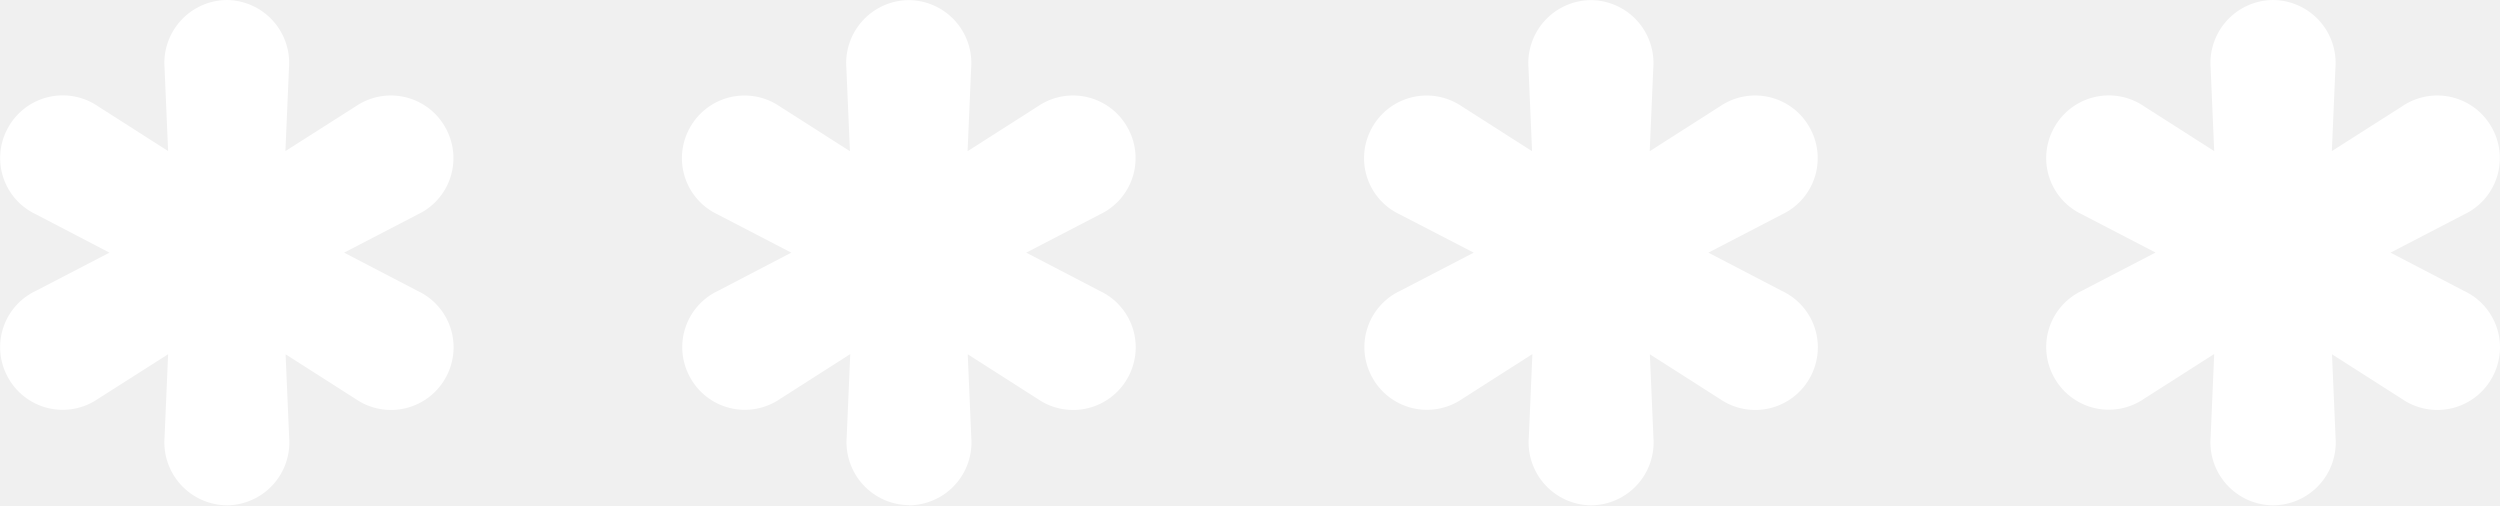
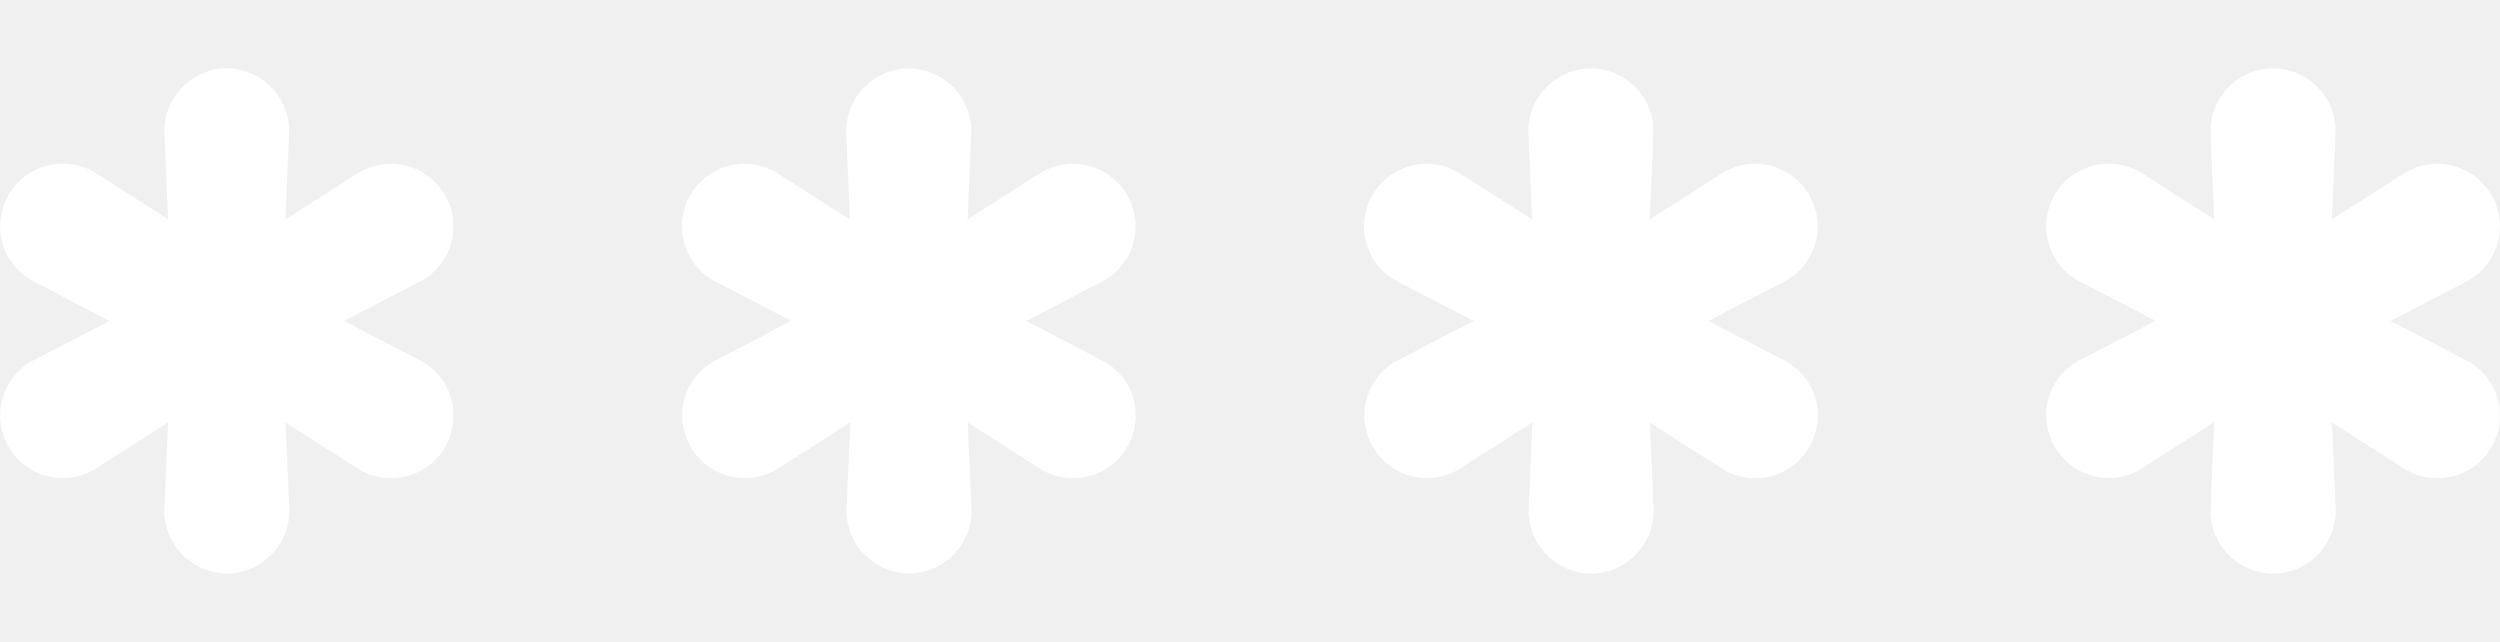
- <svg xmlns="http://www.w3.org/2000/svg" width="70.503" height="14.251" viewBox="0 0 70.503 14.251">
+ <svg xmlns="http://www.w3.org/2000/svg" width="55.503" height="14.251" viewBox="0 0 70.503 14.251">
  <path id="hidden" d="M7.854-16.924a1.777,1.777,0,0,0,1.759-1.927l-.1-2.333,1.969,1.257a1.762,1.762,0,0,0,2.57-.642,1.754,1.754,0,0,0-.812-2.4L11.163-24.05l2.073-1.076a1.754,1.754,0,0,0,.812-2.4,1.76,1.76,0,0,0-2.57-.642L9.508-26.914l.1-2.333a1.777,1.777,0,0,0-1.759-1.928A1.778,1.778,0,0,0,6.1-29.248l.1,2.333L4.232-28.172a1.762,1.762,0,0,0-2.57.642,1.753,1.753,0,0,0,.812,2.4L4.546-24.05,2.473-22.974a1.754,1.754,0,0,0-.812,2.4,1.76,1.76,0,0,0,2.57.642L6.2-21.185l-.1,2.333a1.778,1.778,0,0,0,1.759,1.927Zm19.237,0a1.777,1.777,0,0,0,1.759-1.927l-.1-2.333,1.969,1.257a1.762,1.762,0,0,0,2.57-.642,1.754,1.754,0,0,0-.812-2.4L30.4-24.05l2.073-1.076a1.754,1.754,0,0,0,.812-2.4,1.76,1.76,0,0,0-2.57-.642l-1.969,1.257.1-2.333a1.777,1.777,0,0,0-1.759-1.928,1.778,1.778,0,0,0-1.759,1.928l.1,2.333-1.969-1.257a1.762,1.762,0,0,0-2.57.642,1.753,1.753,0,0,0,.812,2.4l2.073,1.076L21.71-22.974a1.754,1.754,0,0,0-.812,2.4,1.76,1.76,0,0,0,2.57.642l1.969-1.257-.1,2.333a1.778,1.778,0,0,0,1.759,1.927Zm19.237,0a1.777,1.777,0,0,0,1.759-1.927l-.1-2.333,1.969,1.257a1.762,1.762,0,0,0,2.57-.642,1.754,1.754,0,0,0-.812-2.4L49.637-24.05l2.073-1.076a1.754,1.754,0,0,0,.812-2.4,1.76,1.76,0,0,0-2.57-.642l-1.969,1.257.1-2.333a1.777,1.777,0,0,0-1.759-1.928,1.778,1.778,0,0,0-1.759,1.928l.1,2.333-1.969-1.257a1.762,1.762,0,0,0-2.57.642,1.753,1.753,0,0,0,.812,2.4L43.02-24.05l-2.073,1.076a1.754,1.754,0,0,0-.812,2.4,1.76,1.76,0,0,0,2.57.642l1.969-1.257-.1,2.333A1.778,1.778,0,0,0,46.328-16.924Zm19.237,0a1.777,1.777,0,0,0,1.759-1.927l-.1-2.333,1.969,1.257a1.762,1.762,0,0,0,2.57-.642,1.754,1.754,0,0,0-.812-2.4L68.874-24.05l2.073-1.076a1.754,1.754,0,0,0,.812-2.4,1.76,1.76,0,0,0-2.57-.642L67.22-26.914l.1-2.333a1.777,1.777,0,0,0-1.759-1.928,1.778,1.778,0,0,0-1.759,1.928l.1,2.333-1.969-1.257a1.762,1.762,0,0,0-2.57.642,1.753,1.753,0,0,0,.812,2.4l2.073,1.076-2.073,1.076a1.754,1.754,0,0,0-.812,2.4,1.76,1.76,0,0,0,2.57.642l1.969-1.257-.1,2.333A1.778,1.778,0,0,0,65.566-16.924Z" transform="translate(-1.459 31.175)" fill="#fff" />
</svg>
